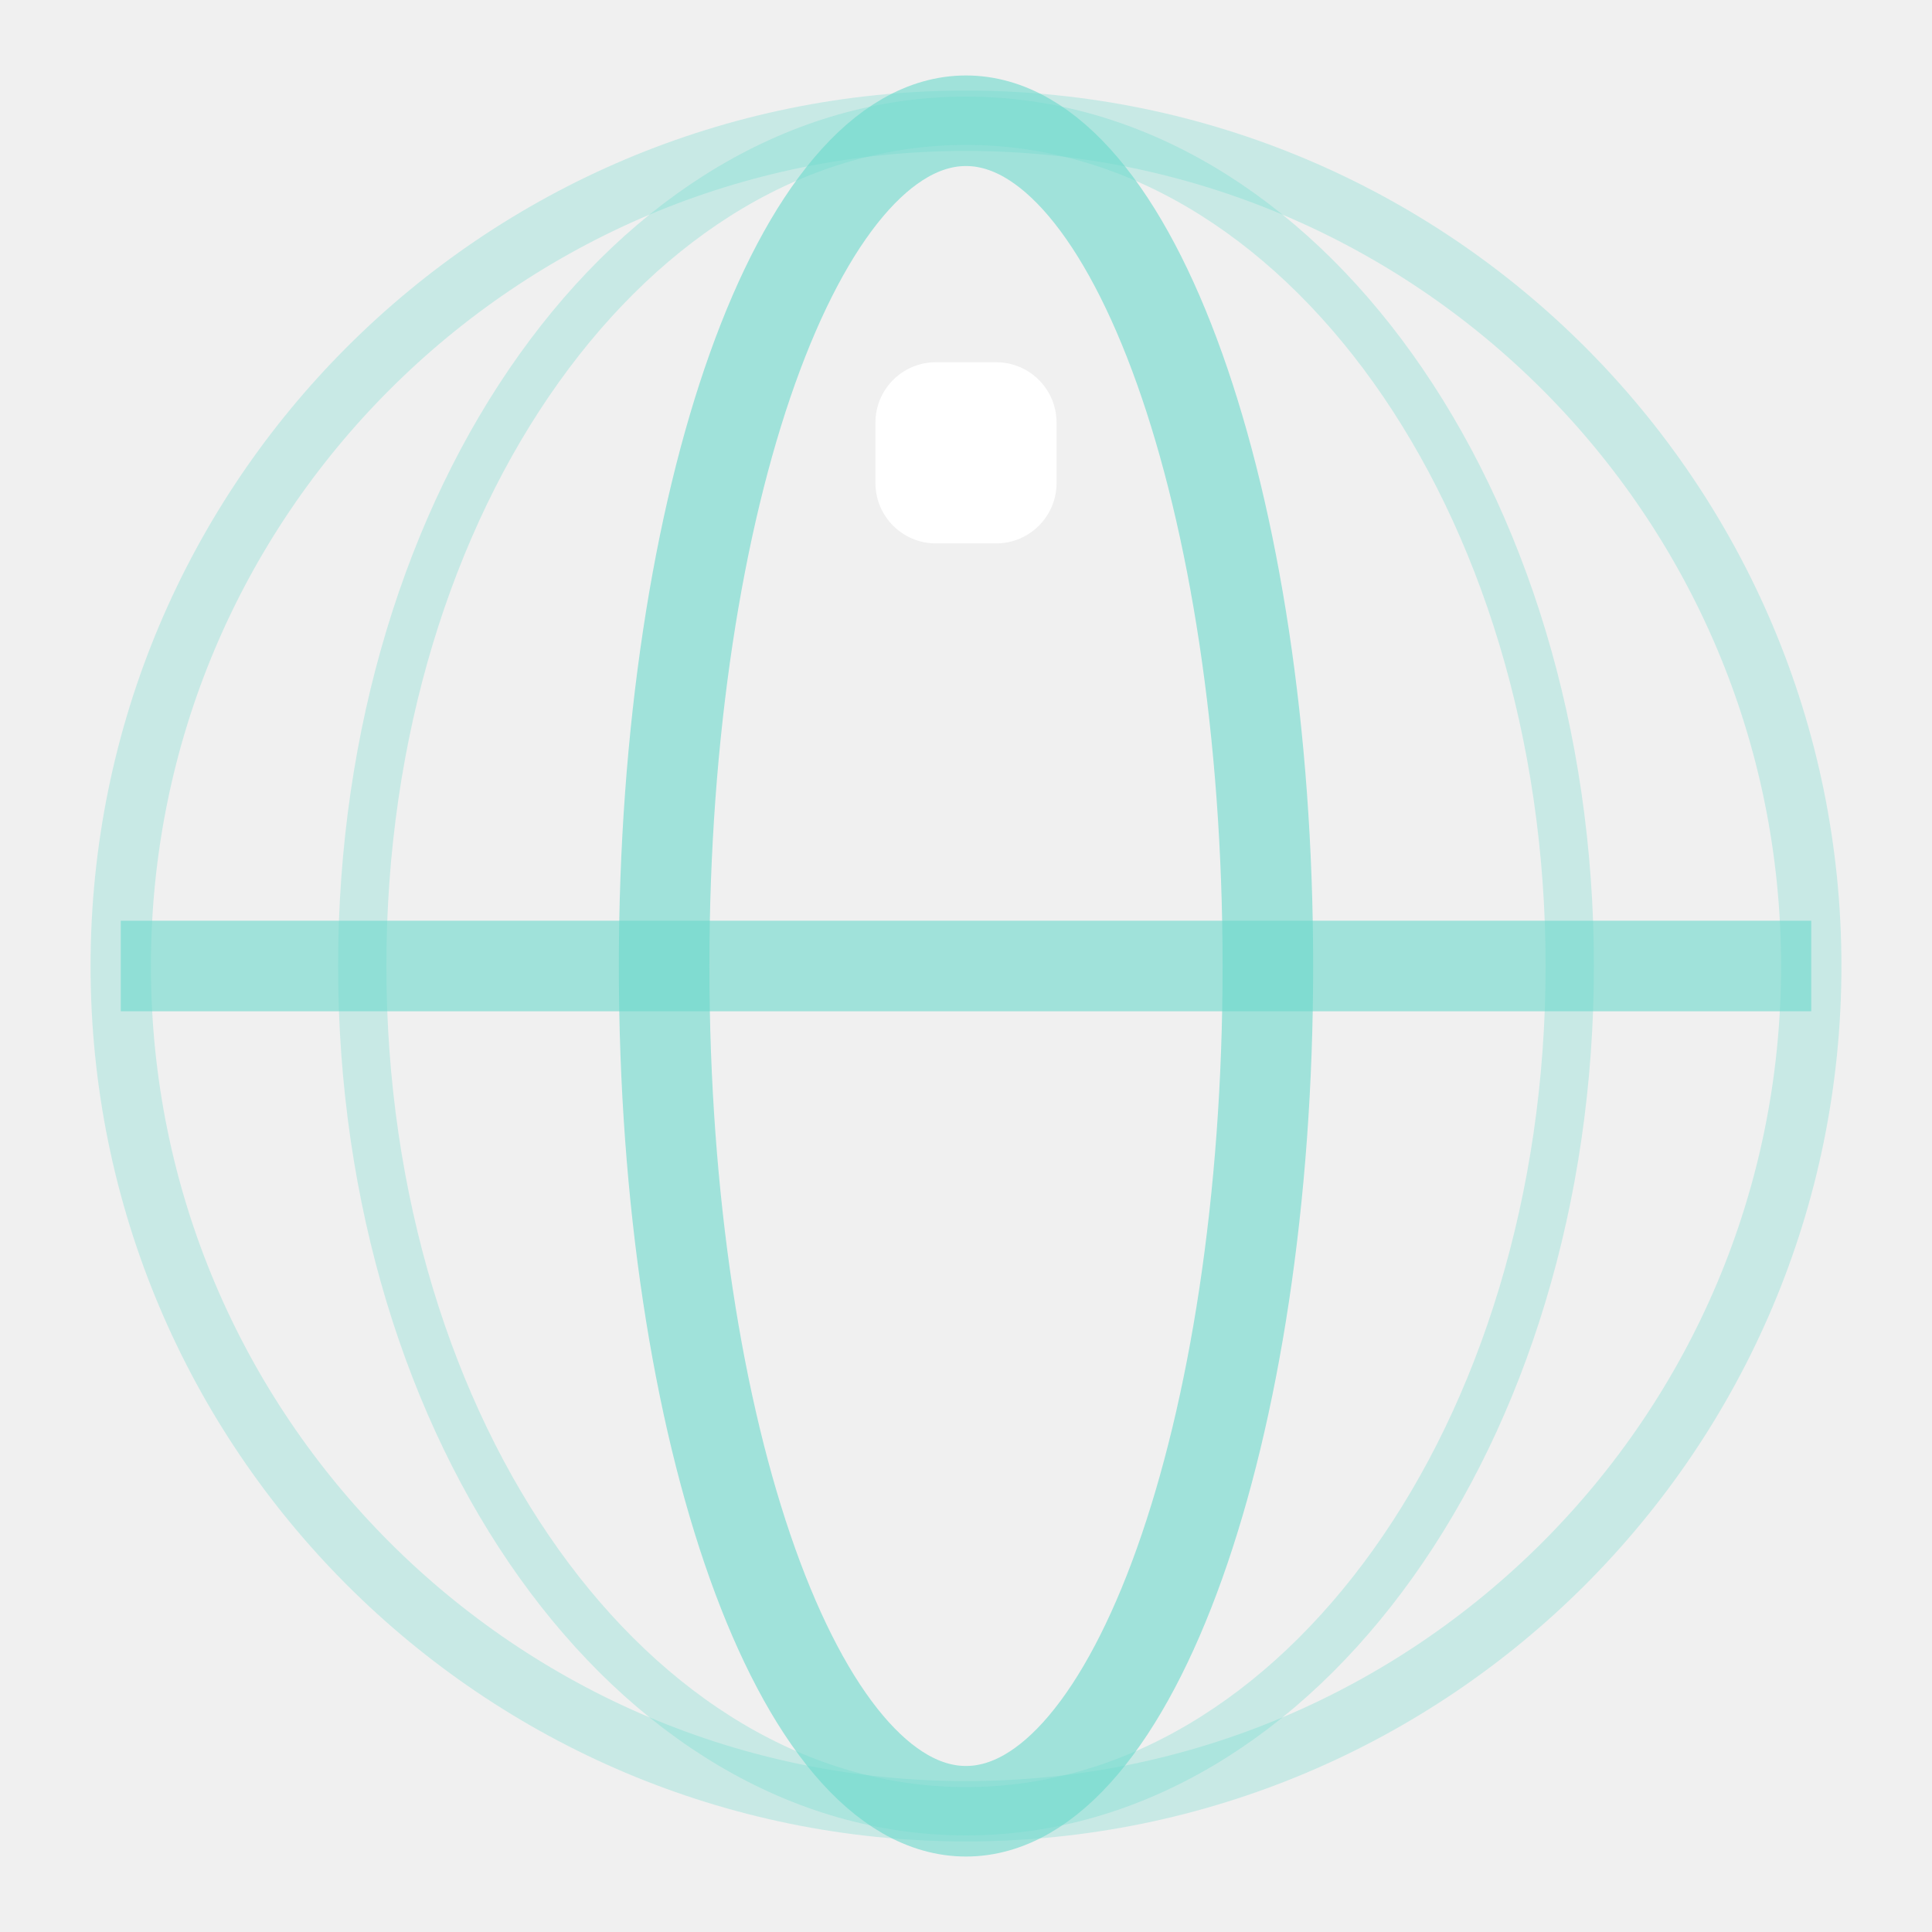
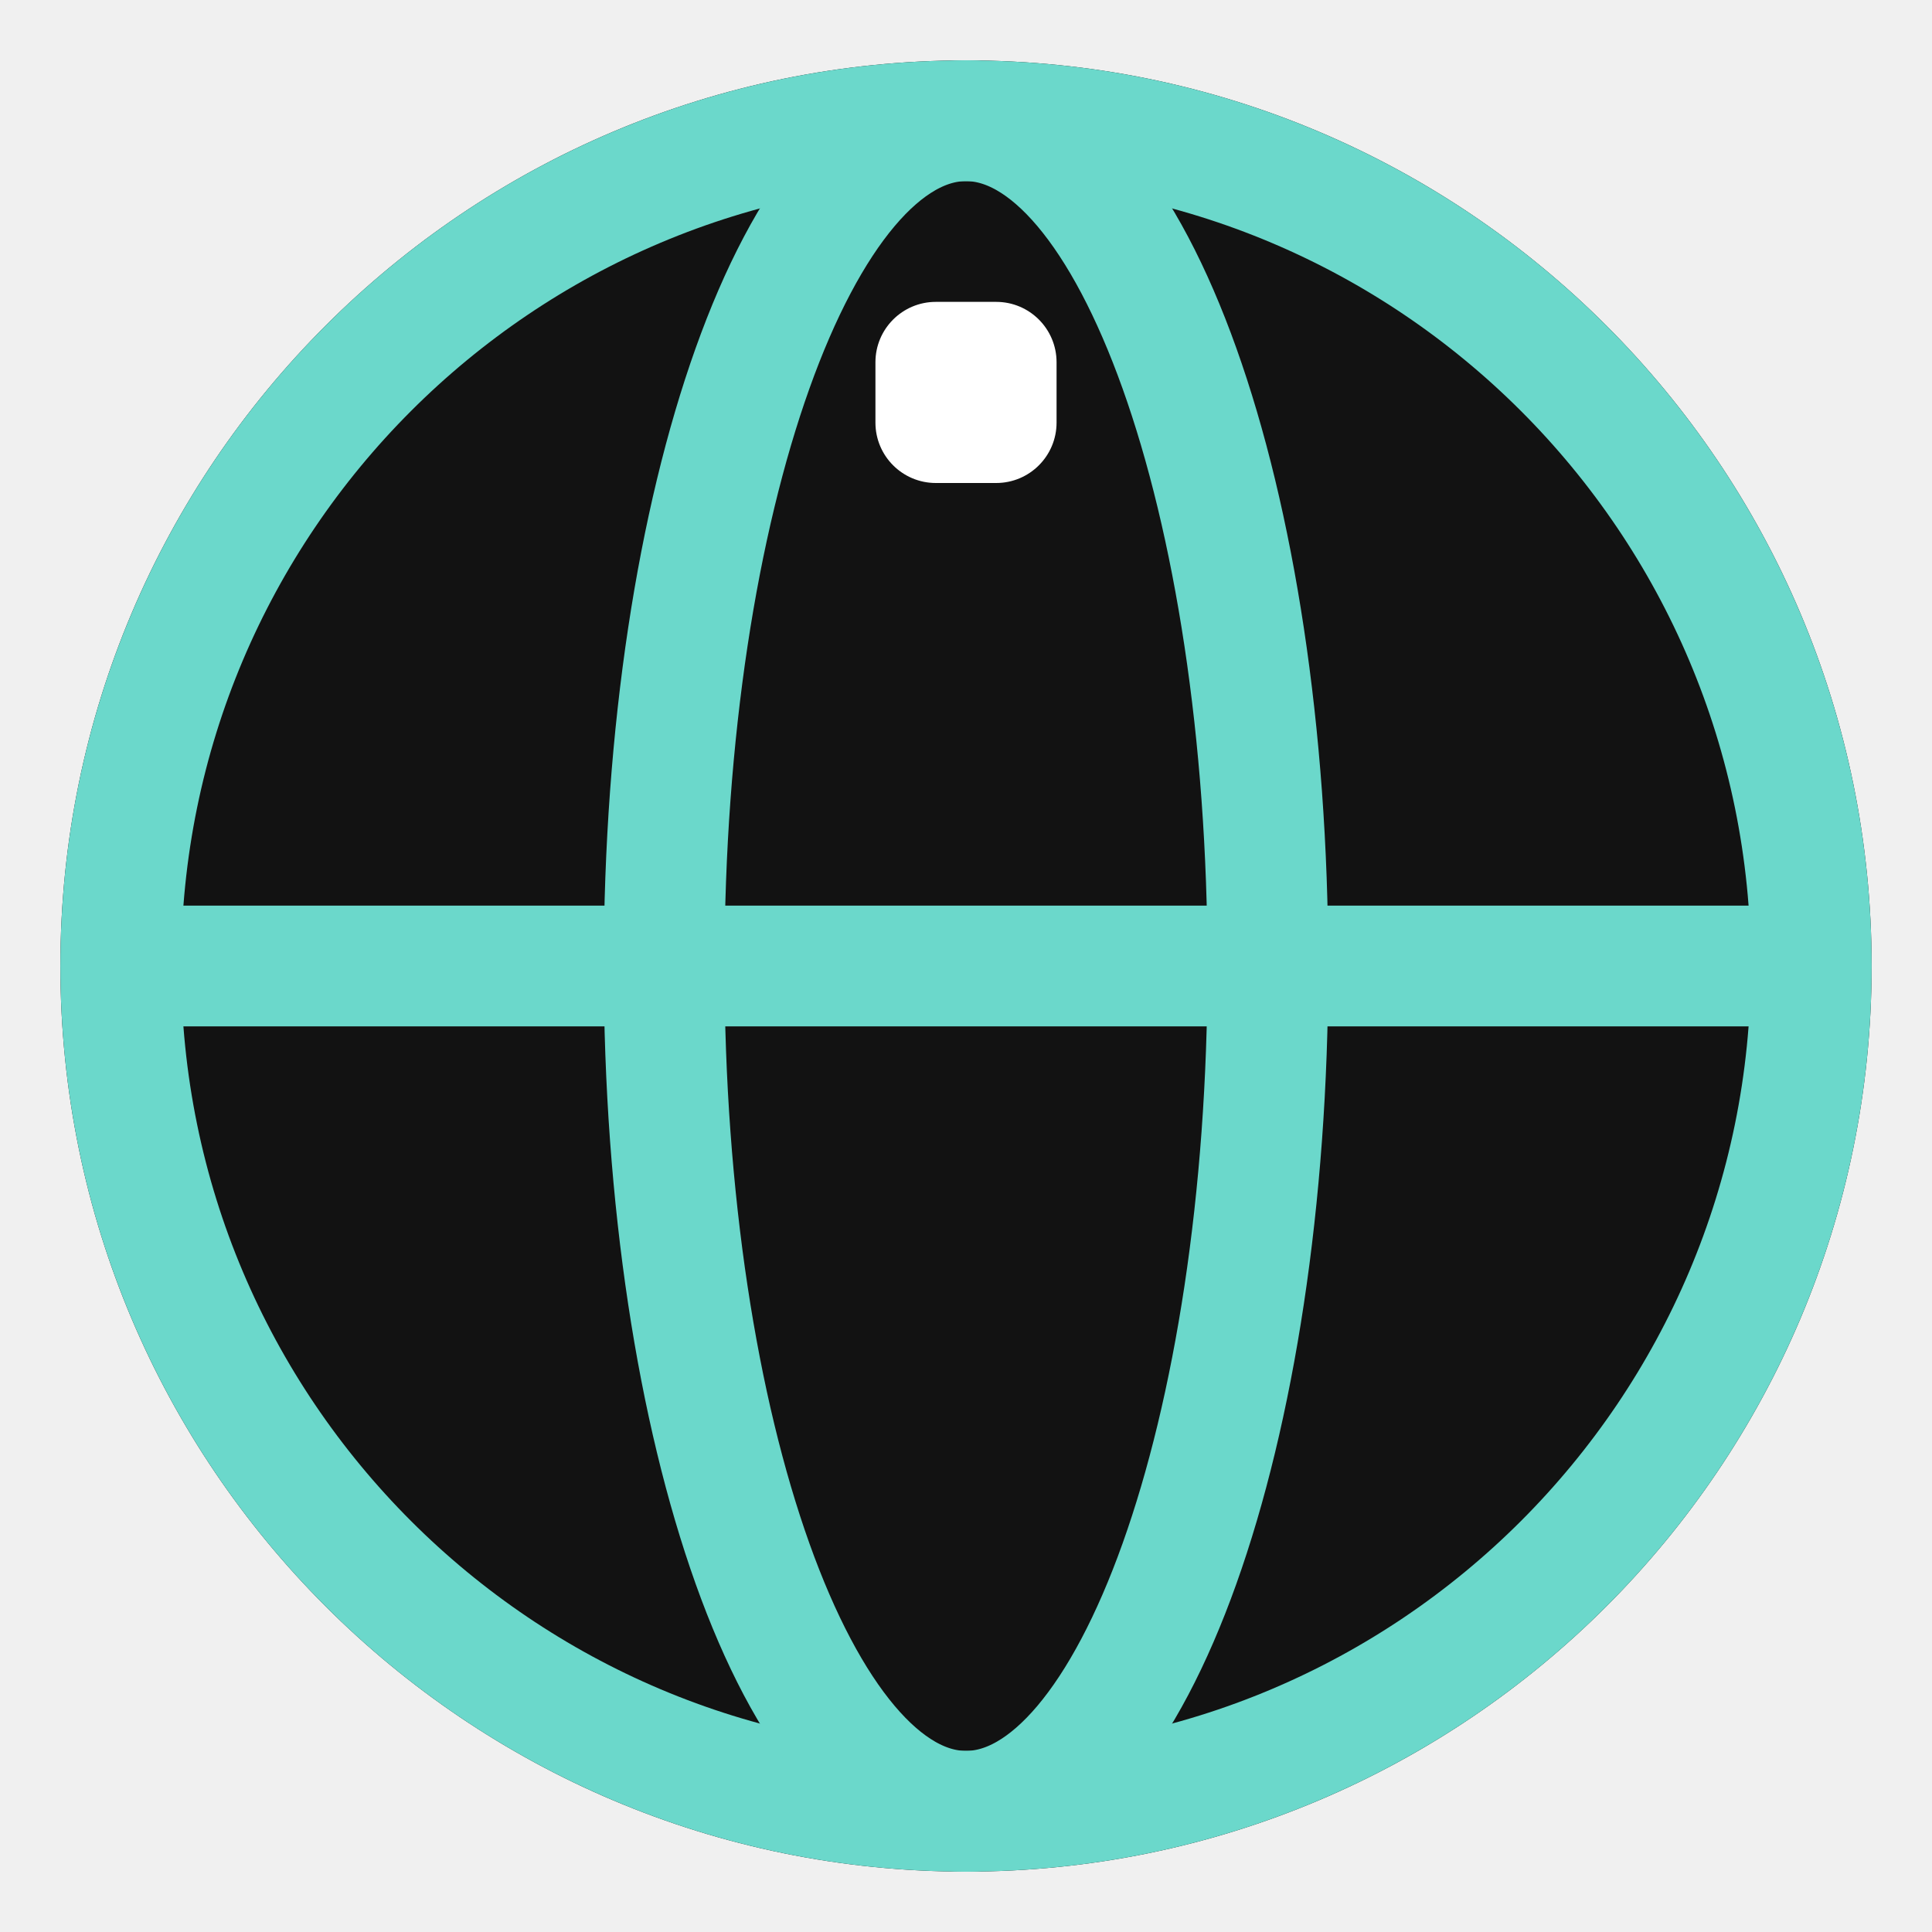
<svg xmlns="http://www.w3.org/2000/svg" width="32" height="32" viewBox="0 0 32 32" fill="none">
-   <circle cx="16" cy="16" r="14" stroke="#6BD8CB" stroke-width="1" stroke-opacity="0.3" />
-   <ellipse cx="16" cy="16" rx="5" ry="14" stroke="#6BD8CB" stroke-width="1.5" stroke-opacity="0.6" />
-   <ellipse cx="16" cy="16" rx="10" ry="14" stroke="#6BD8CB" stroke-width="0.8" stroke-opacity="0.3" />
-   <line x1="2" y1="16" x2="30" y2="16" stroke="#6BD8CB" stroke-width="1.5" stroke-opacity="0.6" />
-   <rect x="14.5" y="6" width="3" height="3" rx="1" fill="white" />
+   <circle cx="16" cy="16" r="15" fill="#121212" />
+   <circle cx="16" cy="16" r="14" stroke="#6BD8CB" stroke-width="2" />
+   <ellipse cx="16" cy="16" rx="5" ry="14" stroke="#6BD8CB" stroke-width="2" />
+   <line x1="2" y1="16" x2="30" y2="16" stroke="#6BD8CB" stroke-width="2" />
+   <rect x="14.5" y="5" width="3" height="3" rx="1" fill="white" />
</svg>
